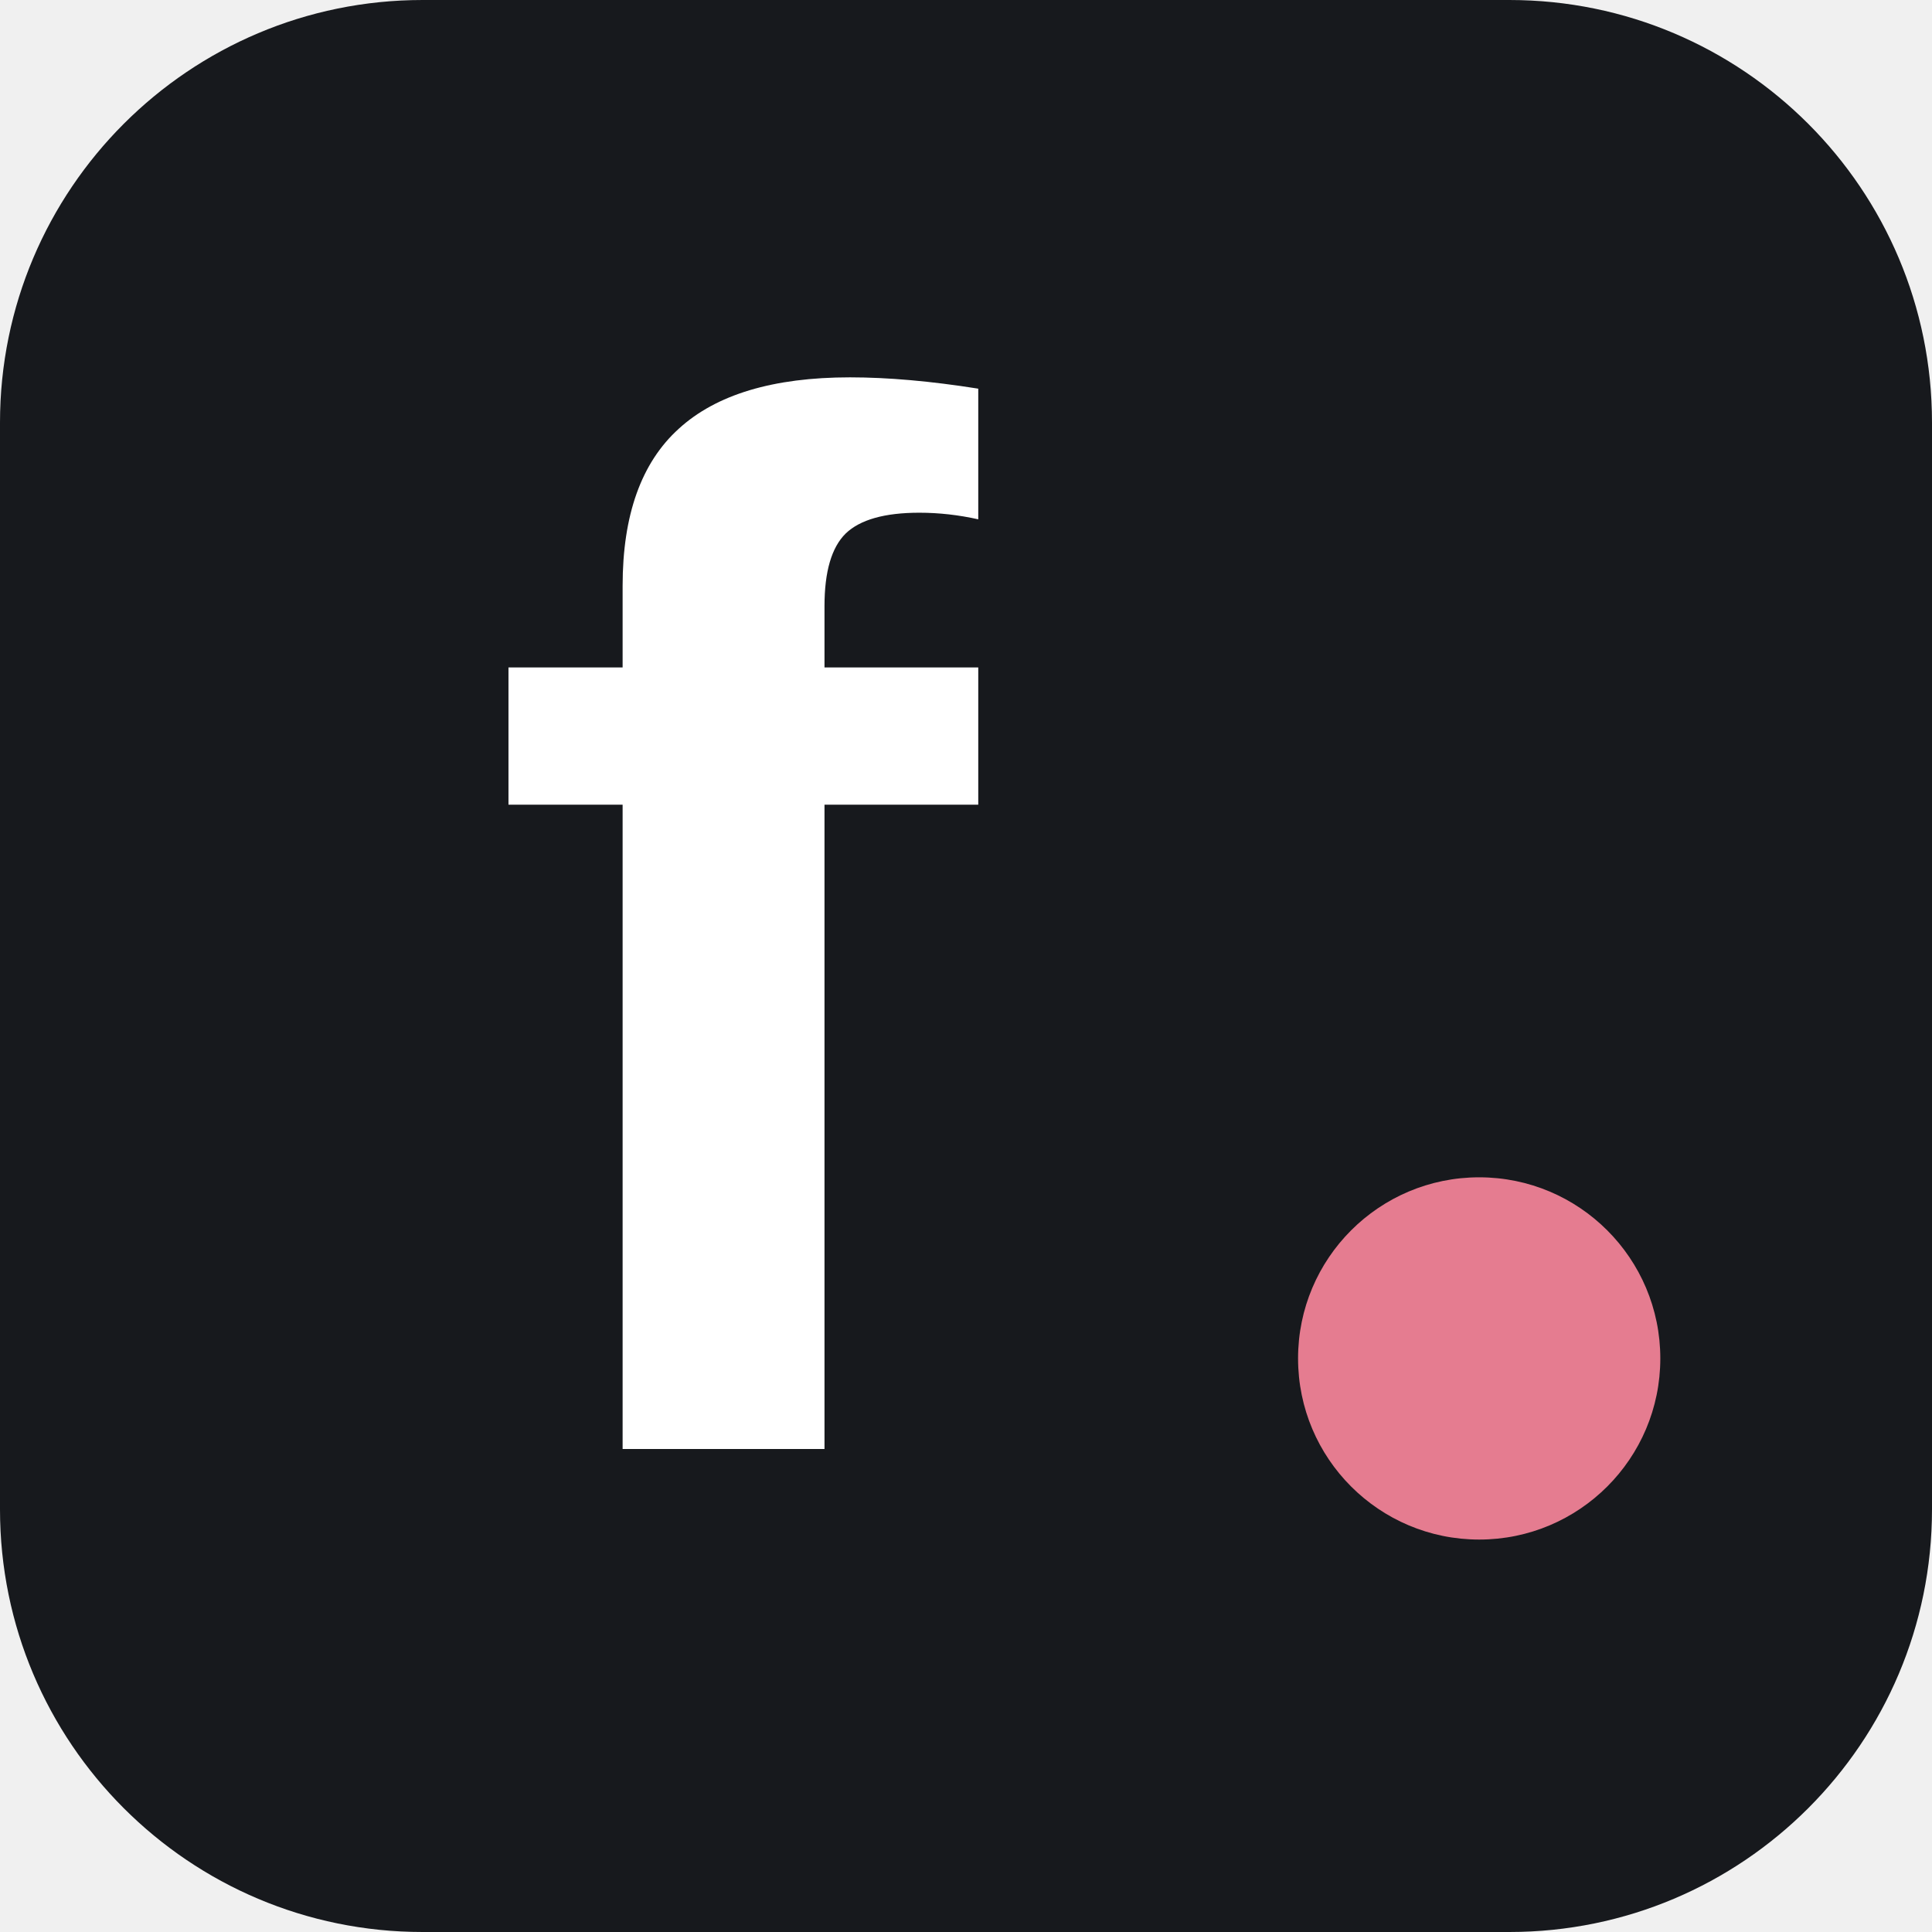
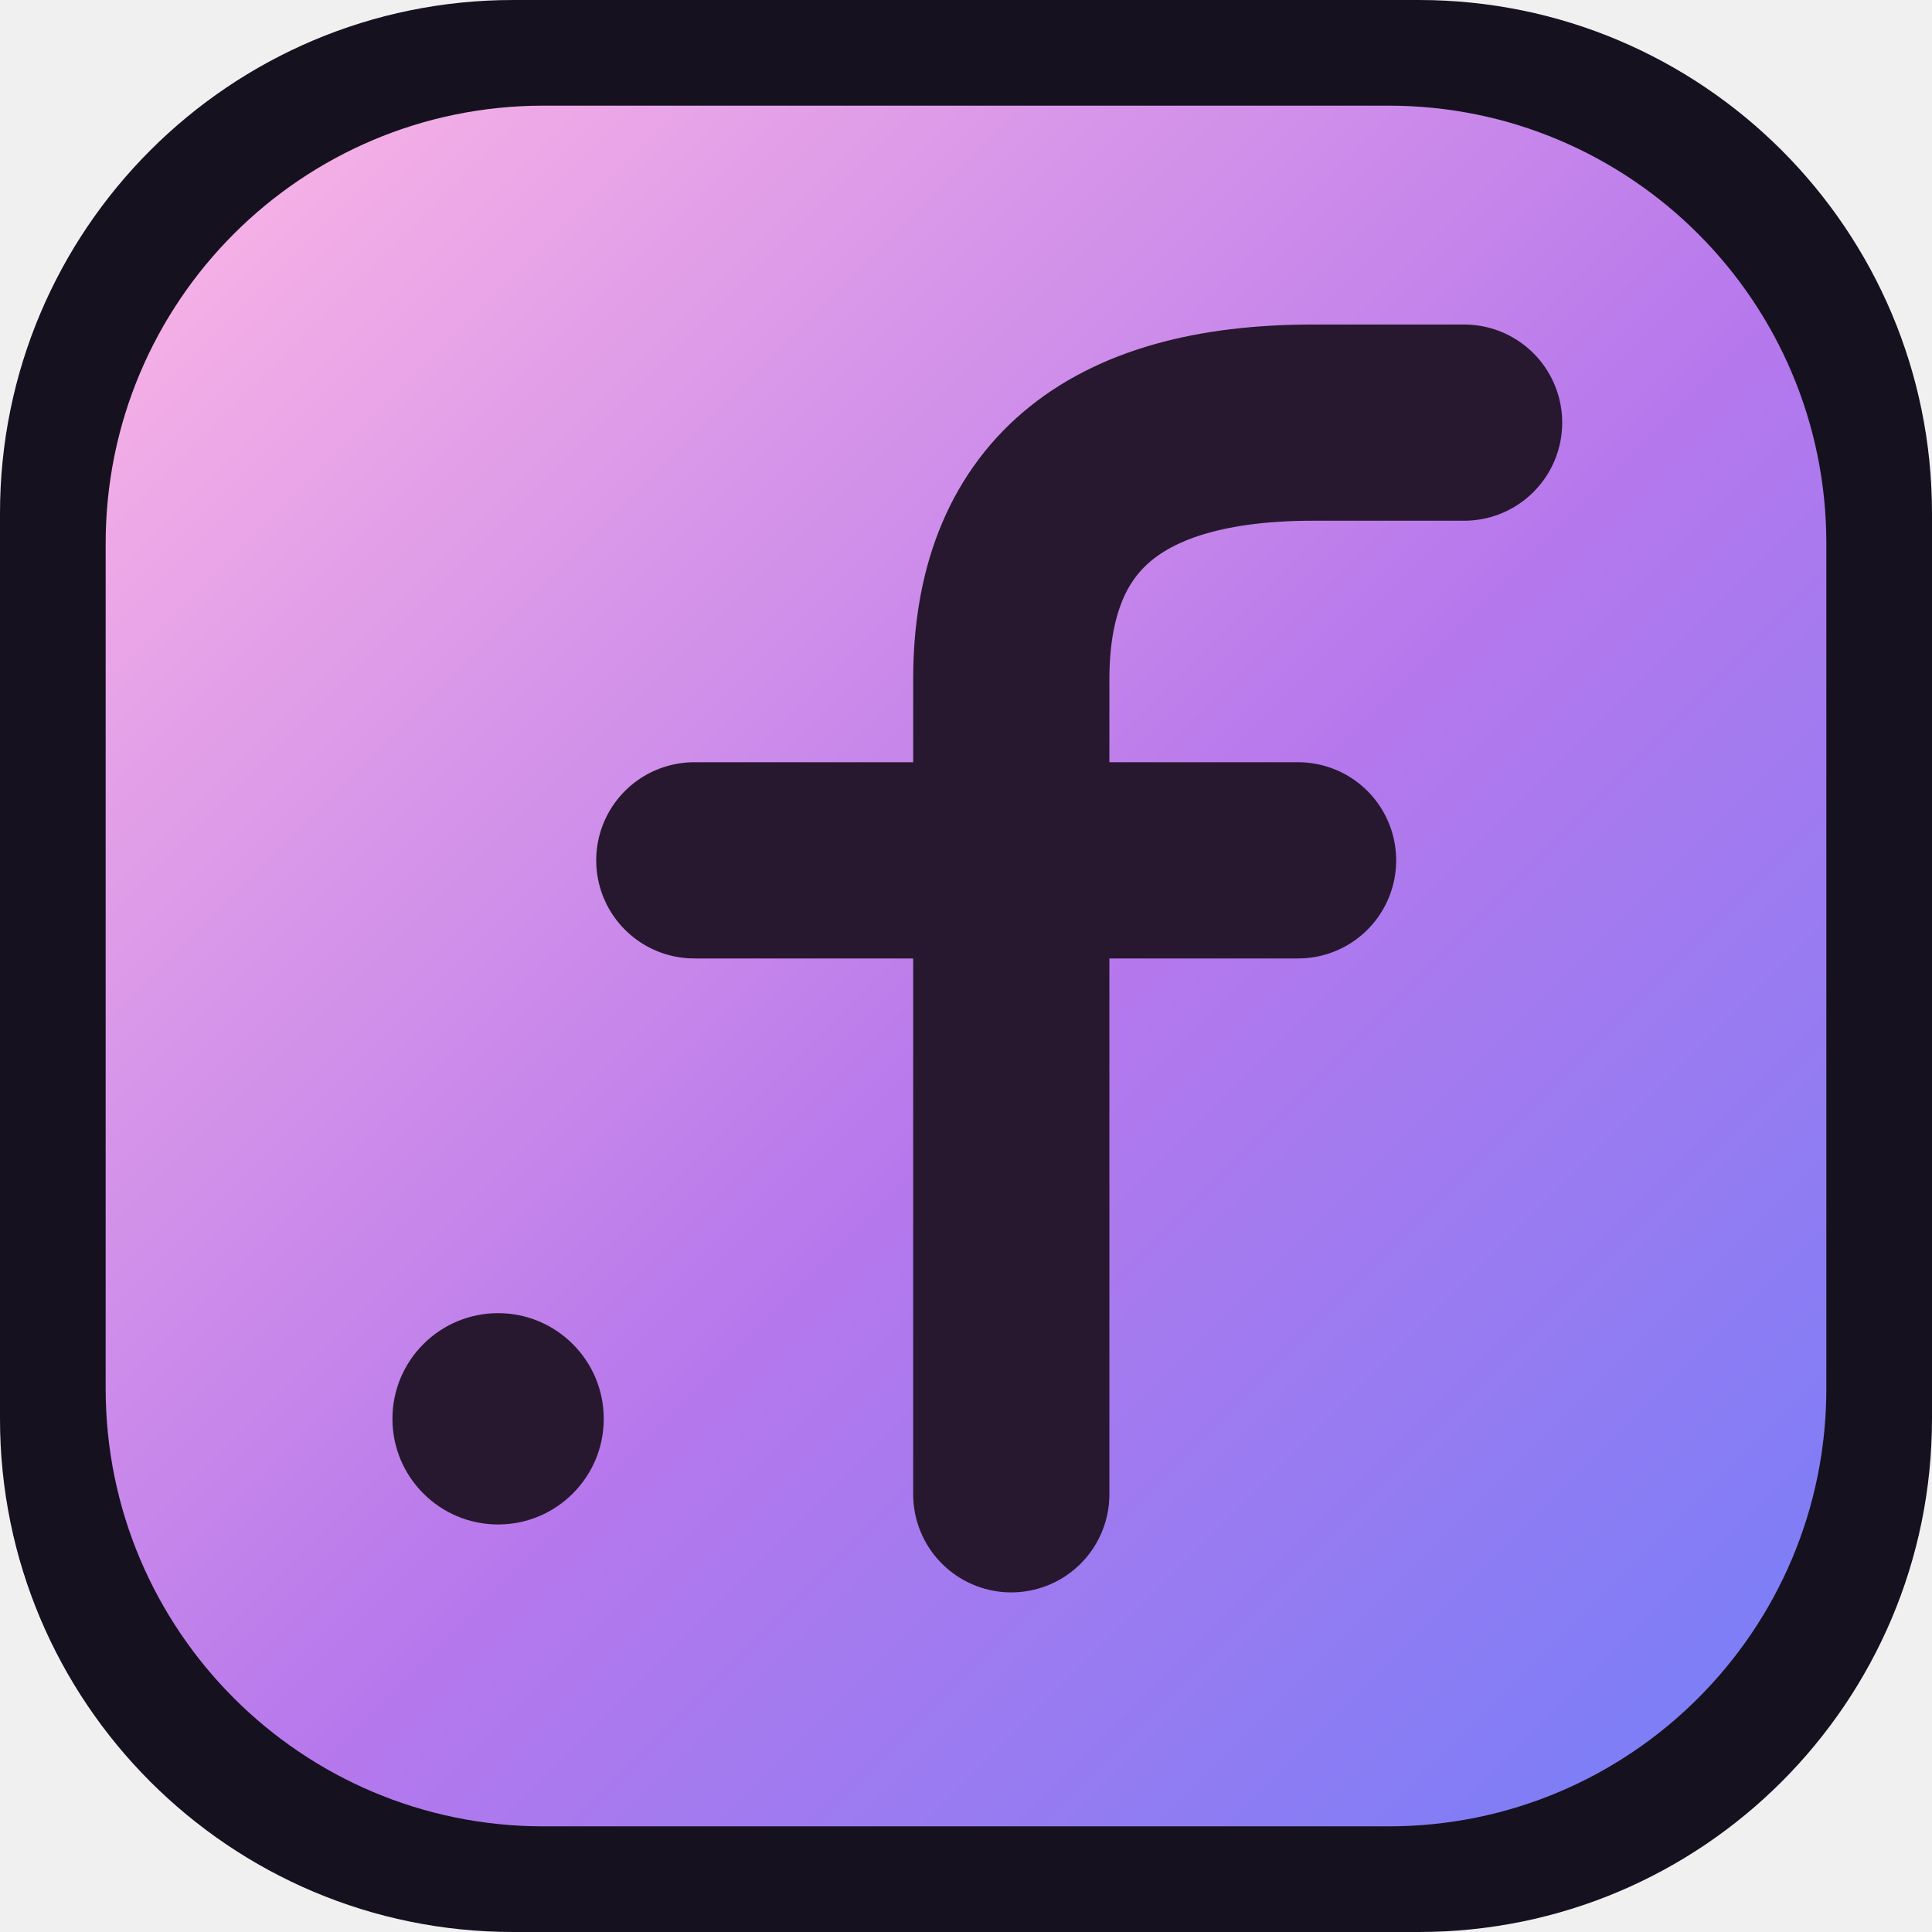
- <svg xmlns="http://www.w3.org/2000/svg" width="64" height="64" viewBox="0 0 64 64">
-   <rect width="64" height="64" rx="14" fill="#17191d" />
-   <text x="16" y="48" font-family="Arial,Helvetica,sans-serif" font-size="49" font-weight="800" fill="#ffffff">f</text>
-   <circle cx="49" cy="45" r="6" fill="#e57c90" />
+ <svg xmlns="http://www.w3.org/2000/svg" viewBox="0 0 128 128">
+   <defs>
+     <linearGradient id="a" x1="0" y1="0" x2="1" y2="1">
+       <stop stop-color="#ffb9e5" />
+       <stop offset=".54" stop-color="#b678ec" />
+       <stop offset="1" stop-color="#727ff8" />
+     </linearGradient>
+   </defs>
+   <rect width="128" height="128" rx="34" fill="#16111f" />
+   <rect x="7" y="7" width="114" height="114" rx="29" fill="url(#a)" />
+   <path d="M67 99V45q0-17 20-17h10" stroke="#28182f" stroke-width="13" fill="none" stroke-linecap="round" />
+   <path d="M46 57h40" stroke="#28182f" stroke-width="13" stroke-linecap="round" />
+   <circle cx="33" cy="94" r="7" fill="#28182f" />
</svg>
